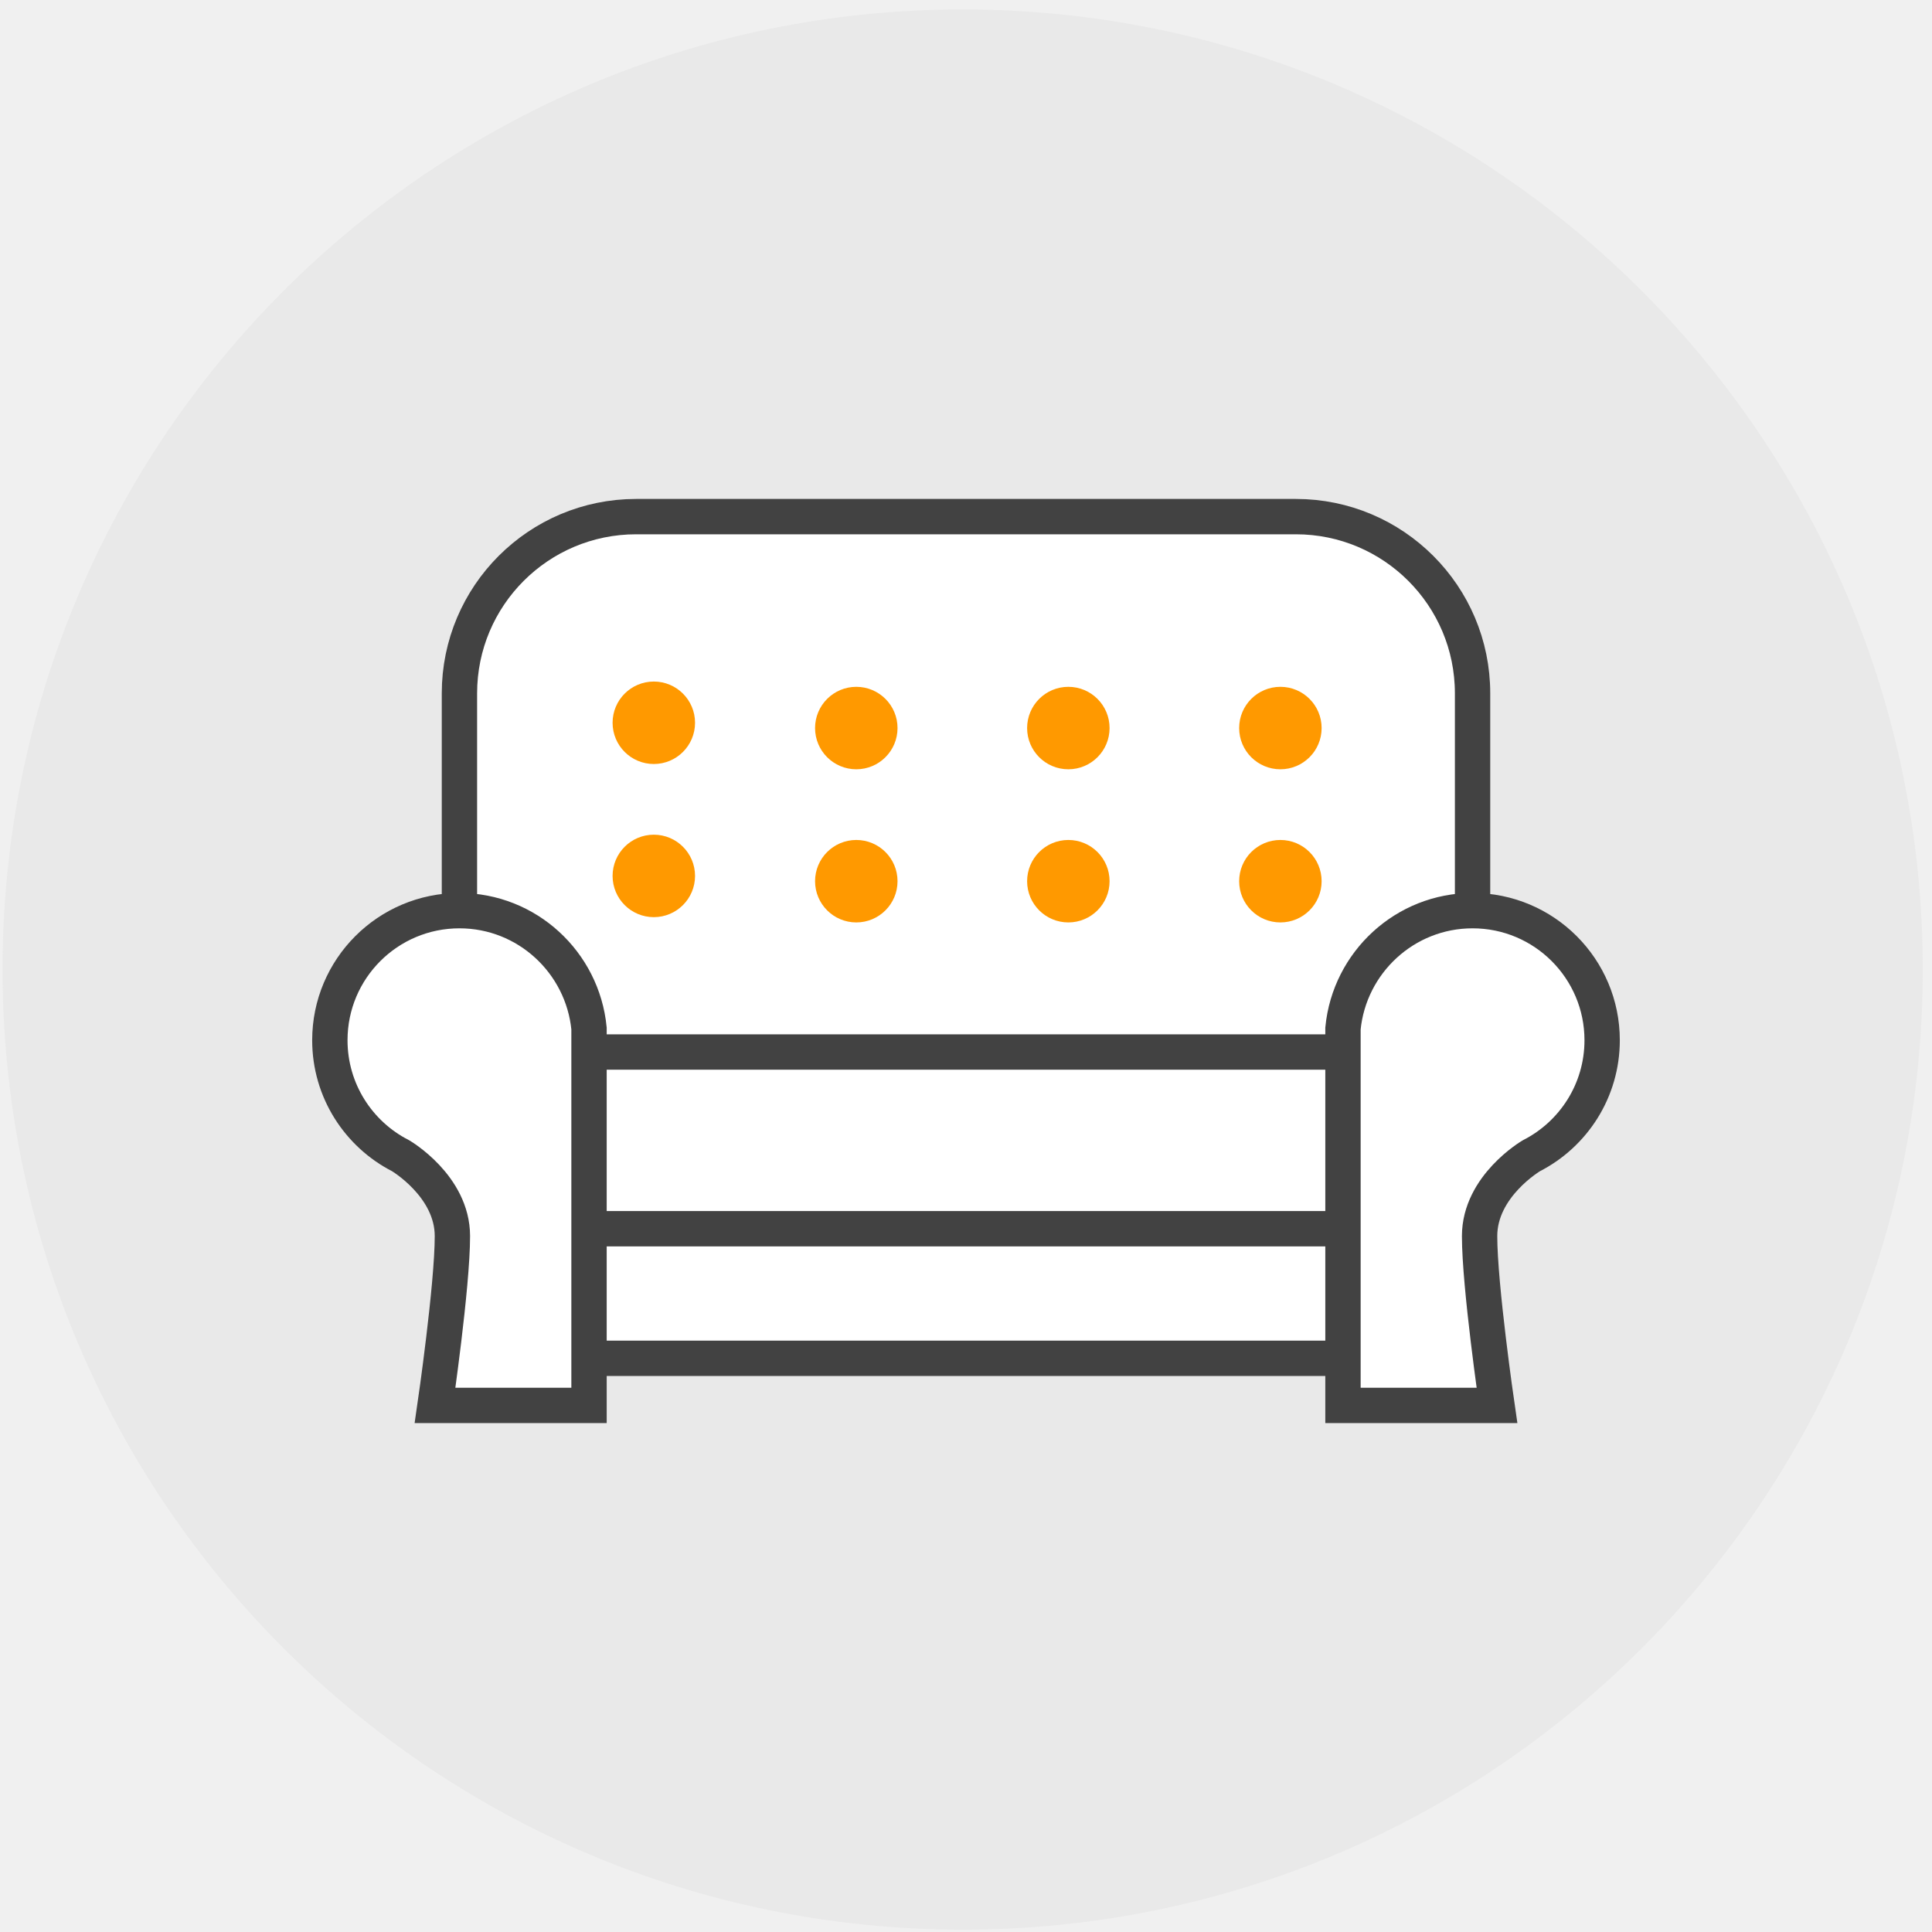
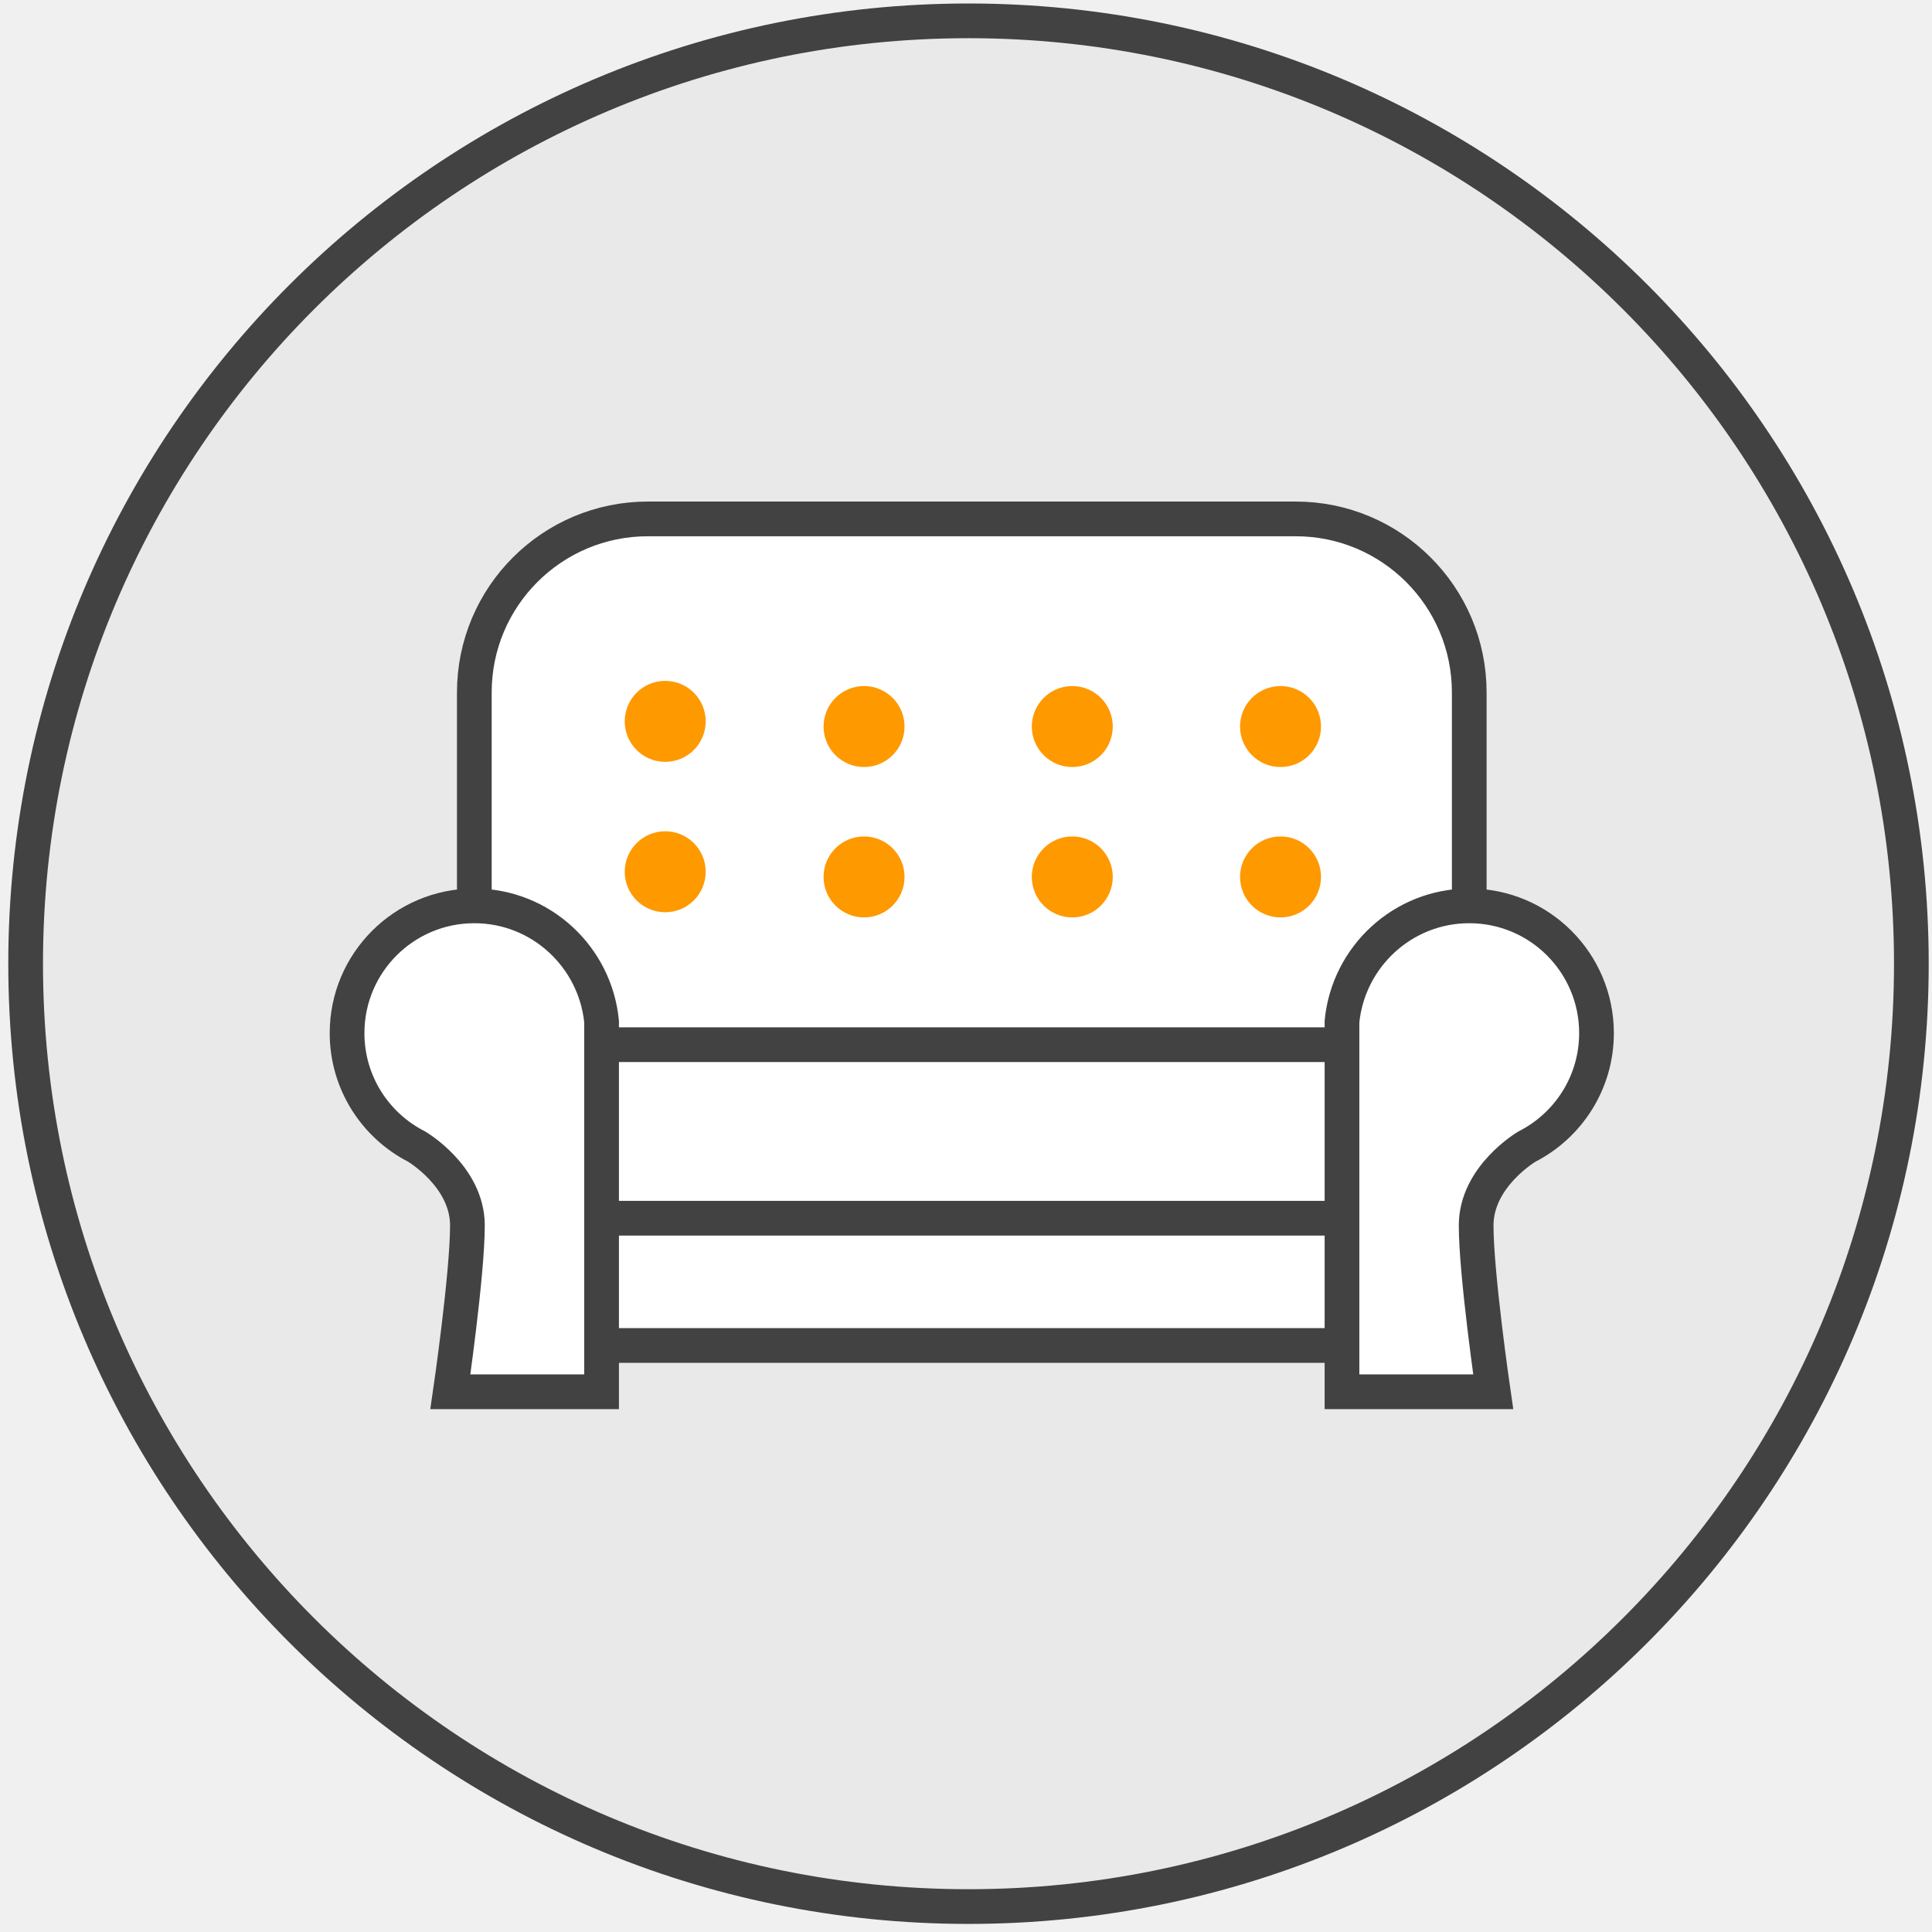
- <svg xmlns="http://www.w3.org/2000/svg" width="164px" height="164px" viewBox="0 0 164 164" version="1.1">
+ <svg xmlns="http://www.w3.org/2000/svg" width="167px" height="167px" viewBox="0 0 167 167" version="1.1">
  <defs />
  <g id="icons" stroke="none" stroke-width="1" fill="none" fill-rule="evenodd">
-     <g id="icon-inventory-alive" transform="translate(0, -0.146447)">
-       <circle id="Oval-39-Copy" fill="#E9E9E9" cx="81.716" cy="82.448" r="81.5" />
+     <g id="icon-inventory-alive" transform="translate(2, 0.853553)">
+       <circle id="Oval-39-Copy" stroke="#424242" stroke-width="3" fill="#E9E9E9" cx="81.716" cy="82.448" r="81.5" />
      <g id="Group" transform="translate(28, 44)">
        <rect id="Rectangle-180" stroke="#424242" stroke-width="3" fill="#FFFFFF" x="11" y="0" width="86" height="54" rx="15" />
        <g id="Oval-29-+-Oval-29-Copy-2" transform="translate(25, 15)" stroke="#FF9900" stroke-width="2" fill="#FF9900">
          <circle id="Oval-29" cx="2.5" cy="2.5" r="2.5" />
          <circle id="Oval-29-Copy-2" cx="2.5" cy="15.5" r="2.5" />
        </g>
        <g id="Oval-29-Copy-4-+-Oval-29-Copy-3-Copy" transform="translate(42.1875, 15.448)" stroke="#FF9900" stroke-width="2" fill="#FF9900">
          <circle id="Oval-29-Copy-4" cx="2.5" cy="2.5" r="2.5" />
          <circle id="Oval-29-Copy-3" cx="2.5" cy="15.5" r="2.5" />
        </g>
        <g id="Oval-29-Copy-4-+-Oval-29-Copy-3-Copy-Copy" transform="translate(60.1875, 15.448)" stroke="#FF9900" stroke-width="2" fill="#FF9900">
          <circle id="Oval-29-Copy-4" cx="2.5" cy="2.5" r="2.5" />
          <circle id="Oval-29-Copy-3" cx="2.5" cy="15.5" r="2.5" />
        </g>
        <g id="Oval-29-Copy-4-+-Oval-29-Copy-3-Copy-Copy-Copy" transform="translate(78.1875, 15.448)" stroke="#FF9900" stroke-width="2" fill="#FF9900">
          <circle id="Oval-29-Copy-4" cx="2.5" cy="2.5" r="2.5" />
          <circle id="Oval-29-Copy-3" cx="2.5" cy="15.5" r="2.5" />
        </g>
        <rect id="Rectangle-181" stroke="#424242" stroke-width="3" fill="#FFFFFF" x="14" y="45.448" width="75.432" height="19" />
        <rect id="Rectangle-181-Copy" stroke="#424242" stroke-width="3" fill="#FFFFFF" x="14" y="60.448" width="75.432" height="11" />
        <path d="M11,33.448 C4.925,33.448 5.68434189e-14,38.373 5.68434189e-14,44.448 C5.68434189e-14,48.723 2.438,52.428 6,54.249 C6,54.249 10.403,56.82 10.403,61.072 C10.403,65.324 8.929,75.448 8.929,75.448 L22,75.448 L22,43.448 C21.45,37.842 16.738,33.448 11,33.448 Z" id="Oval-29" stroke="#424242" stroke-width="3" fill="#FFFFFF" />
        <path d="M97,33.448 C90.925,33.448 86,38.373 86,44.448 C86,48.723 88.438,52.428 92,54.249 C92,54.249 96.403,56.82 96.403,61.072 C96.403,65.324 94.929,75.448 94.929,75.448 L108,75.448 L108,43.448 C107.45,37.842 102.738,33.448 97,33.448 Z" id="Oval-29-Copy" stroke="#424242" stroke-width="3" fill="#FFFFFF" transform="translate(97, 54.448) scale(-1, 1) translate(-97, -54.448) " />
      </g>
    </g>
  </g>
</svg>
